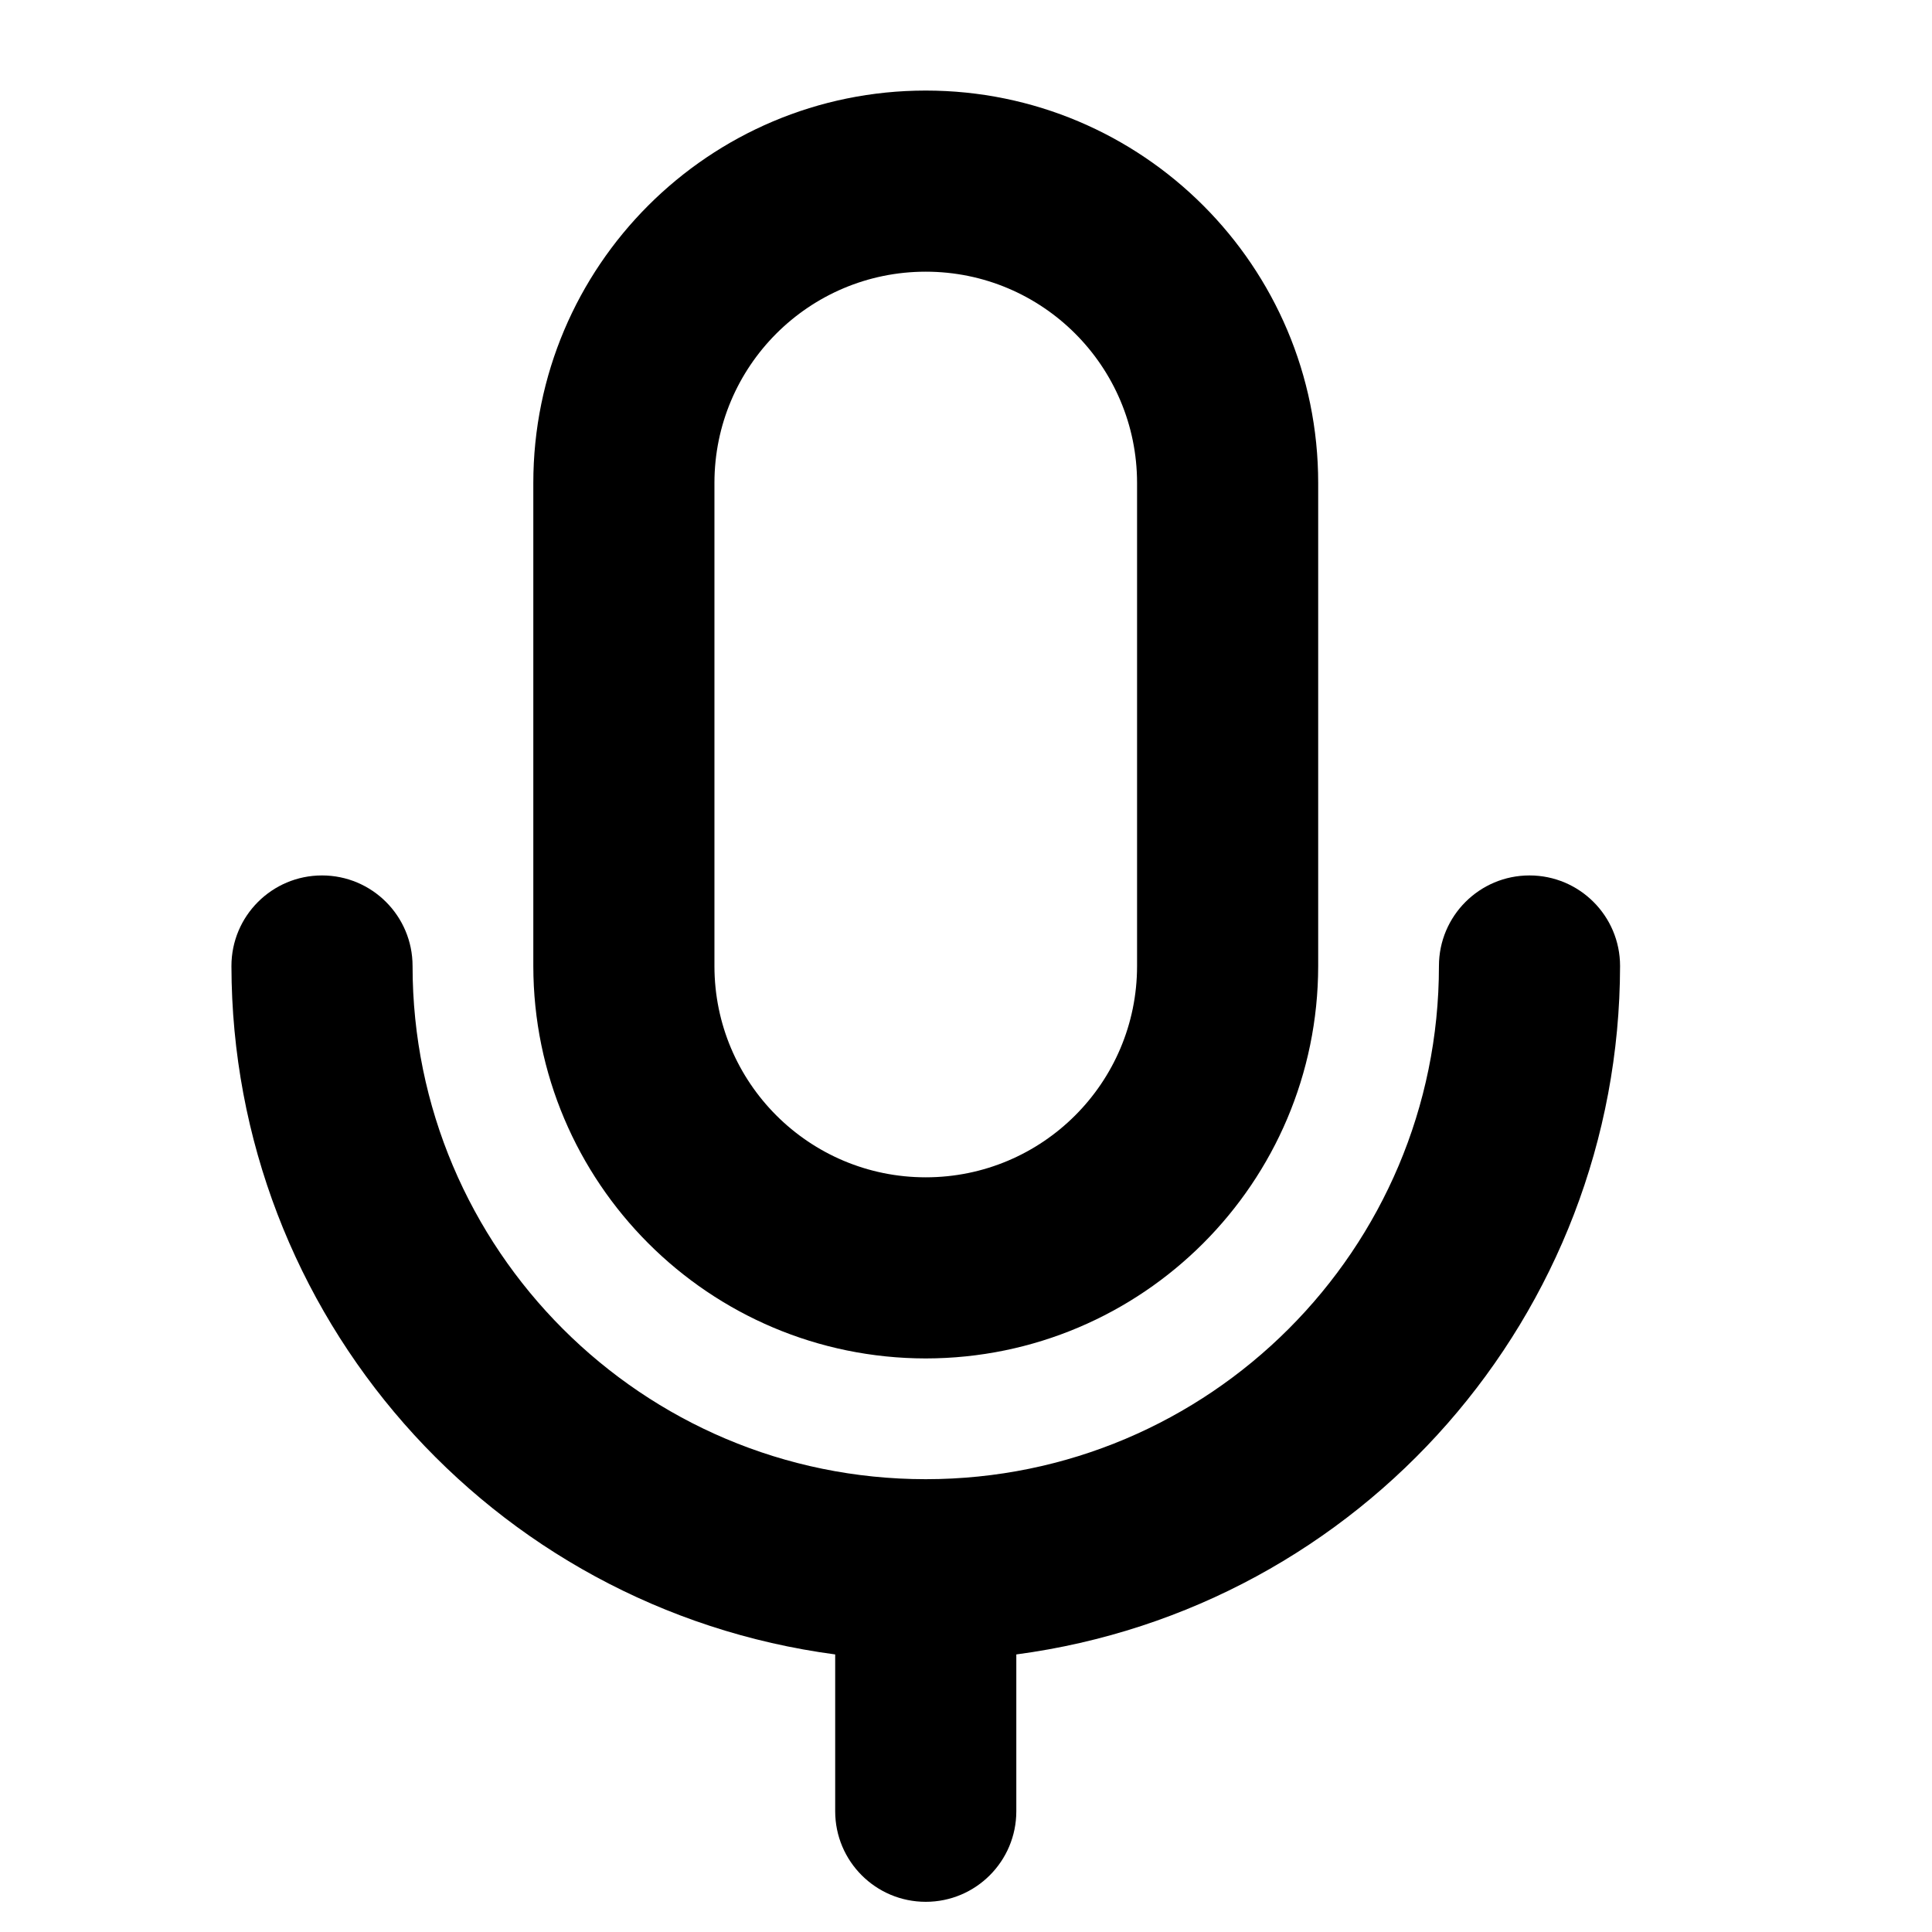
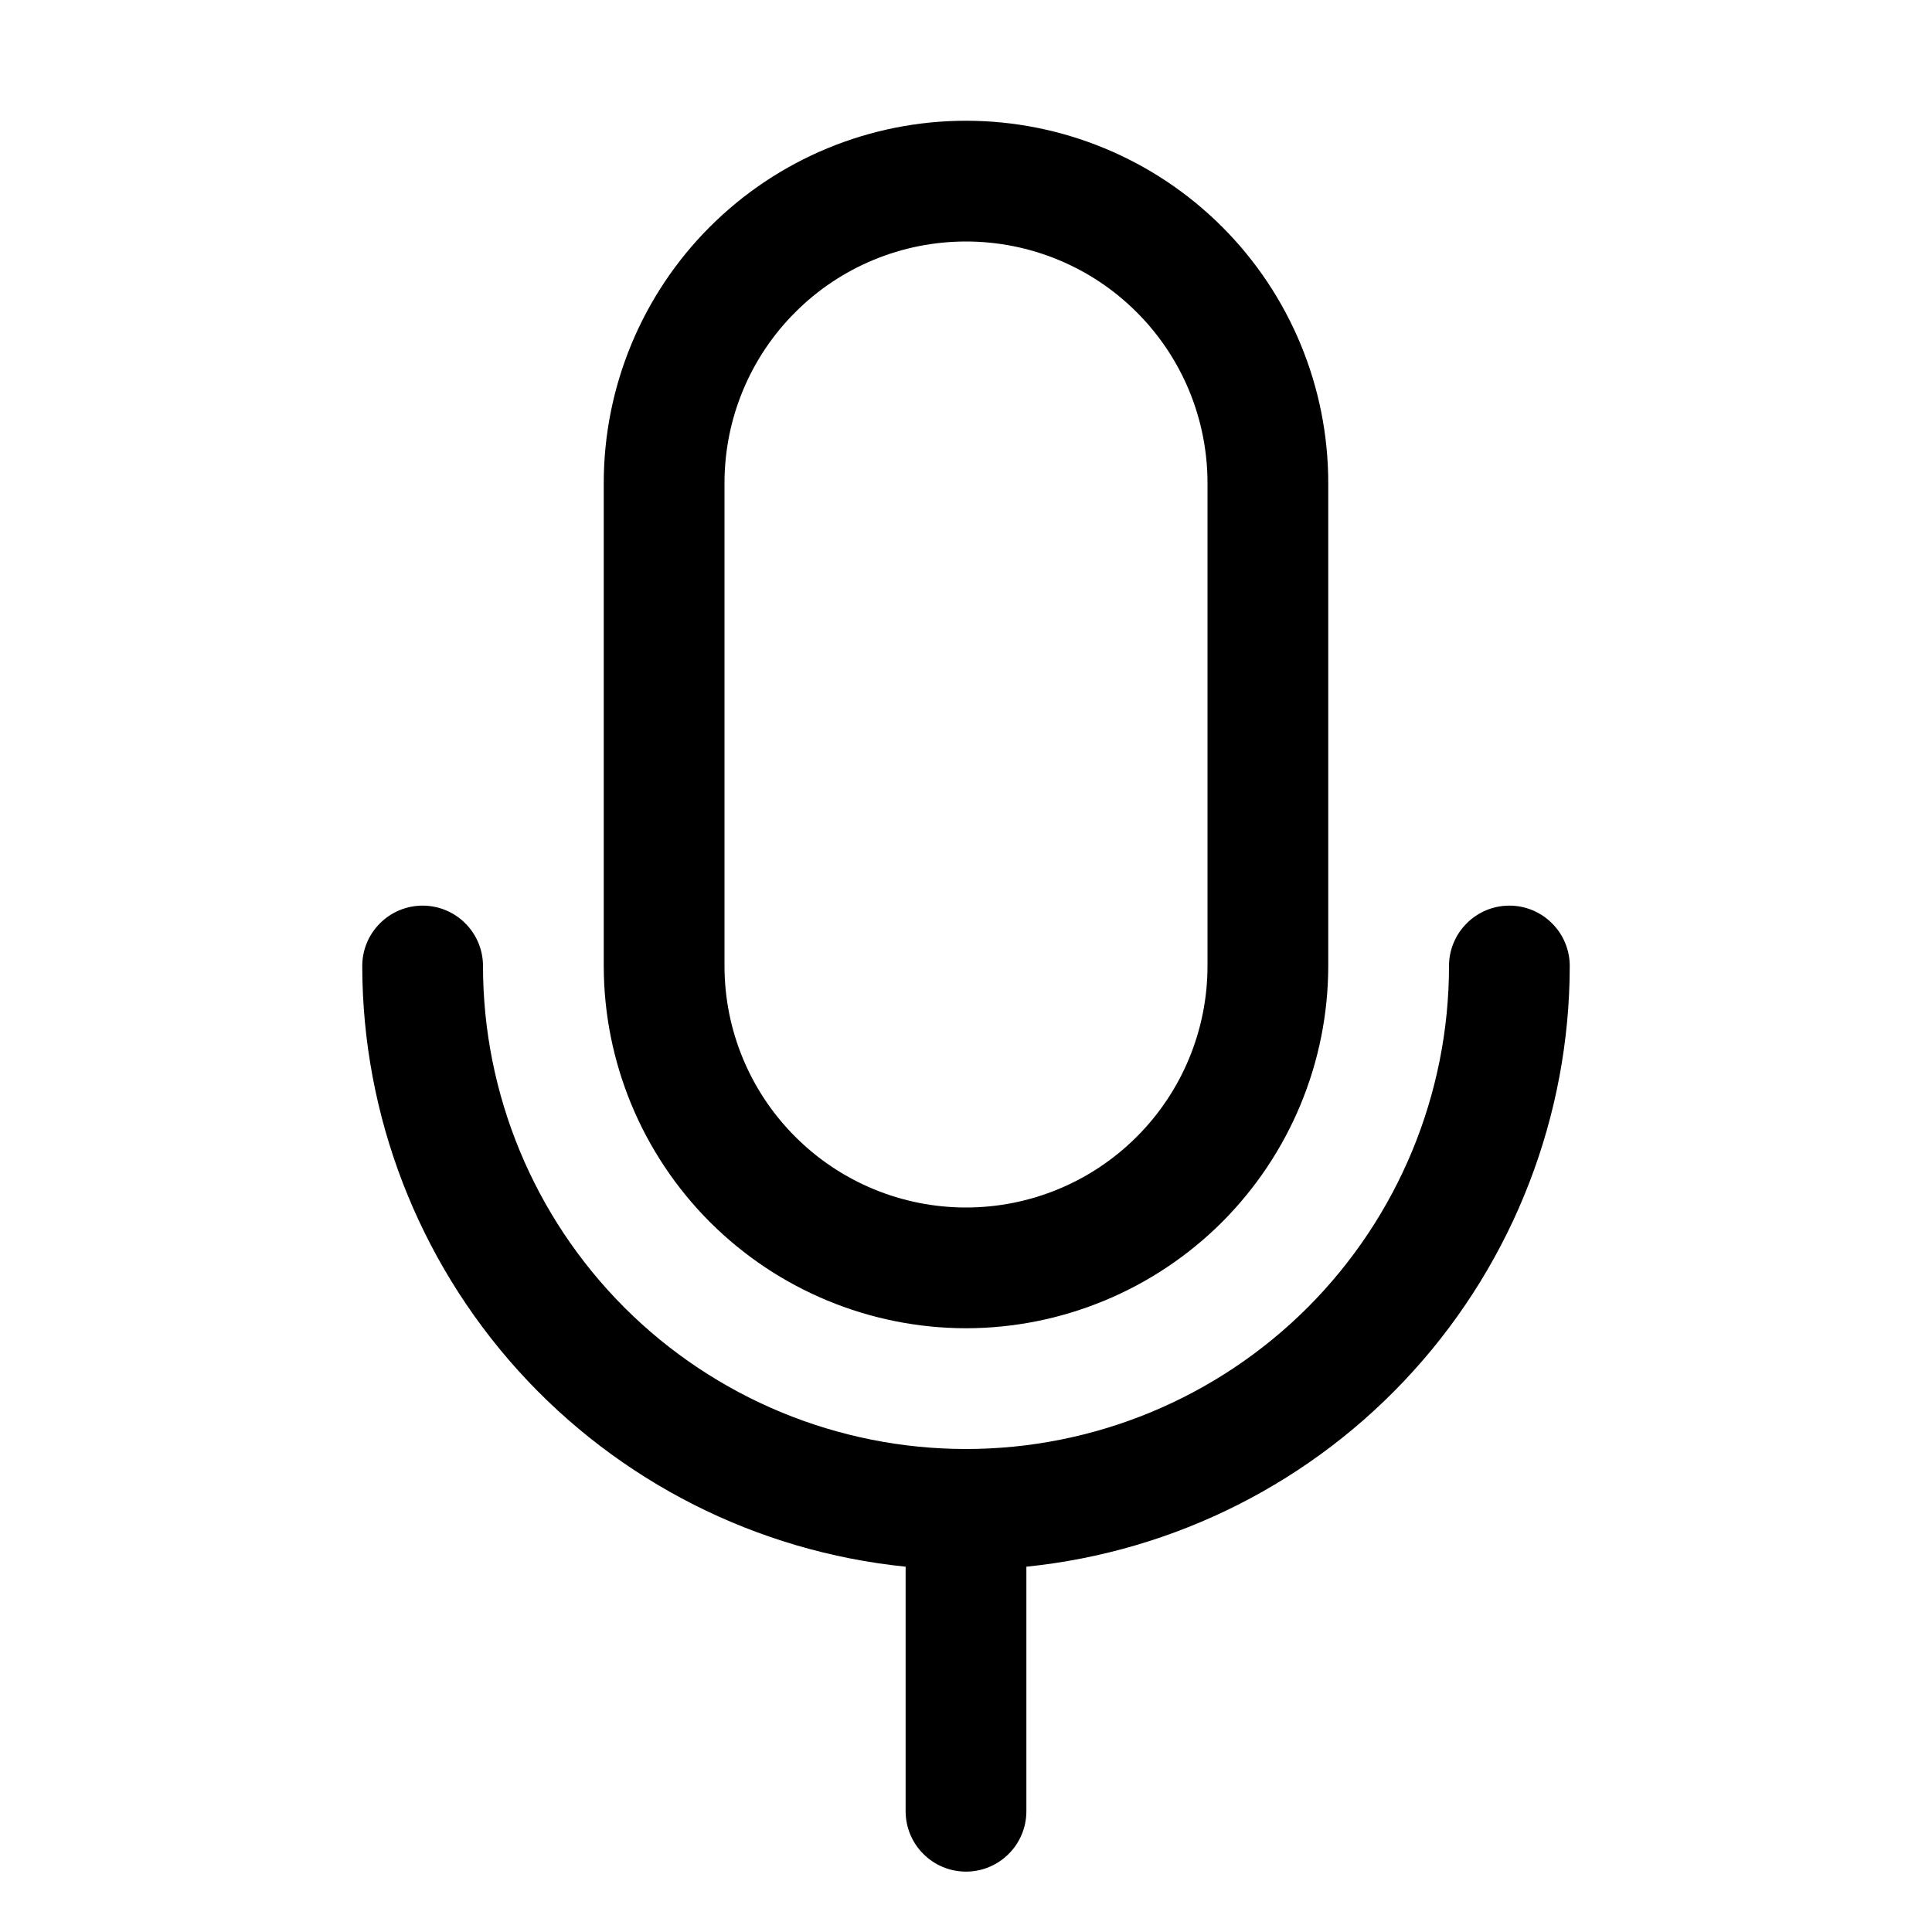
- <svg xmlns="http://www.w3.org/2000/svg" viewBox="0 0 24 24" aria-hidden="true" fill="currentColor">
-   <path d="M11.5 16.875A4.88 4.88 0 0 0 16.375 12V6a4.875 4.875 0 1 0-9.75 0v6a4.88 4.88 0 0 0 4.875 4.875M8.875 6a2.625 2.625 0 0 1 5.25 0v6a2.625 2.625 0 0 1-5.25 0zm3.75 14.552V22.5a1.125 1.125 0 1 1-2.25 0v-1.948A8.64 8.64 0 0 1 2.875 12a1.125 1.125 0 0 1 2.25 0 6.375 6.375 0 1 0 12.75 0 1.125 1.125 0 1 1 2.25 0 8.64 8.64 0 0 1-7.5 8.552" />
+ <svg xmlns="http://www.w3.org/2000/svg" width="24" height="24" viewBox="0 0 24 24">
+   <path d="M12 16.5C13.193 16.499 14.337 16.024 15.181 15.181C16.024 14.337 16.499 13.193 16.5 12V6C16.5 4.807 16.026 3.662 15.182 2.818C14.338 1.974 13.194 1.5 12 1.5C10.806 1.5 9.662 1.974 8.818 2.818C7.974 3.662 7.5 4.807 7.5 6V12C7.501 13.193 7.976 14.337 8.819 15.181C9.663 16.024 10.807 16.499 12 16.5ZM9 6C9 5.204 9.316 4.441 9.879 3.879C10.441 3.316 11.204 3 12 3C12.796 3 13.559 3.316 14.121 3.879C14.684 4.441 15 5.204 15 6V12C15 12.796 14.684 13.559 14.121 14.121C13.559 14.684 12.796 15 12 15C11.204 15 10.441 14.684 9.879 14.121C9.316 13.559 9 12.796 9 12V6ZM12.75 19.462V22.5C12.75 22.699 12.671 22.89 12.53 23.03C12.39 23.171 12.199 23.25 12 23.25C11.801 23.25 11.61 23.171 11.47 23.03C11.329 22.89 11.25 22.699 11.25 22.5V19.462C9.401 19.274 7.687 18.407 6.44 17.029C5.194 15.65 4.502 13.859 4.5 12C4.5 11.801 4.579 11.61 4.72 11.47C4.86 11.329 5.051 11.25 5.25 11.25C5.449 11.25 5.64 11.329 5.78 11.47C5.921 11.61 6 11.801 6 12C6 13.591 6.632 15.117 7.757 16.243C8.883 17.368 10.409 18 12 18C13.591 18 15.117 17.368 16.243 16.243C17.368 15.117 18 13.591 18 12C18 11.801 18.079 11.61 18.22 11.47C18.36 11.329 18.551 11.25 18.75 11.25C18.949 11.25 19.14 11.329 19.28 11.47C19.421 11.61 19.5 11.801 19.5 12C19.498 13.859 18.806 15.65 17.559 17.029C16.313 18.407 14.599 19.274 12.75 19.462Z" />
</svg>
